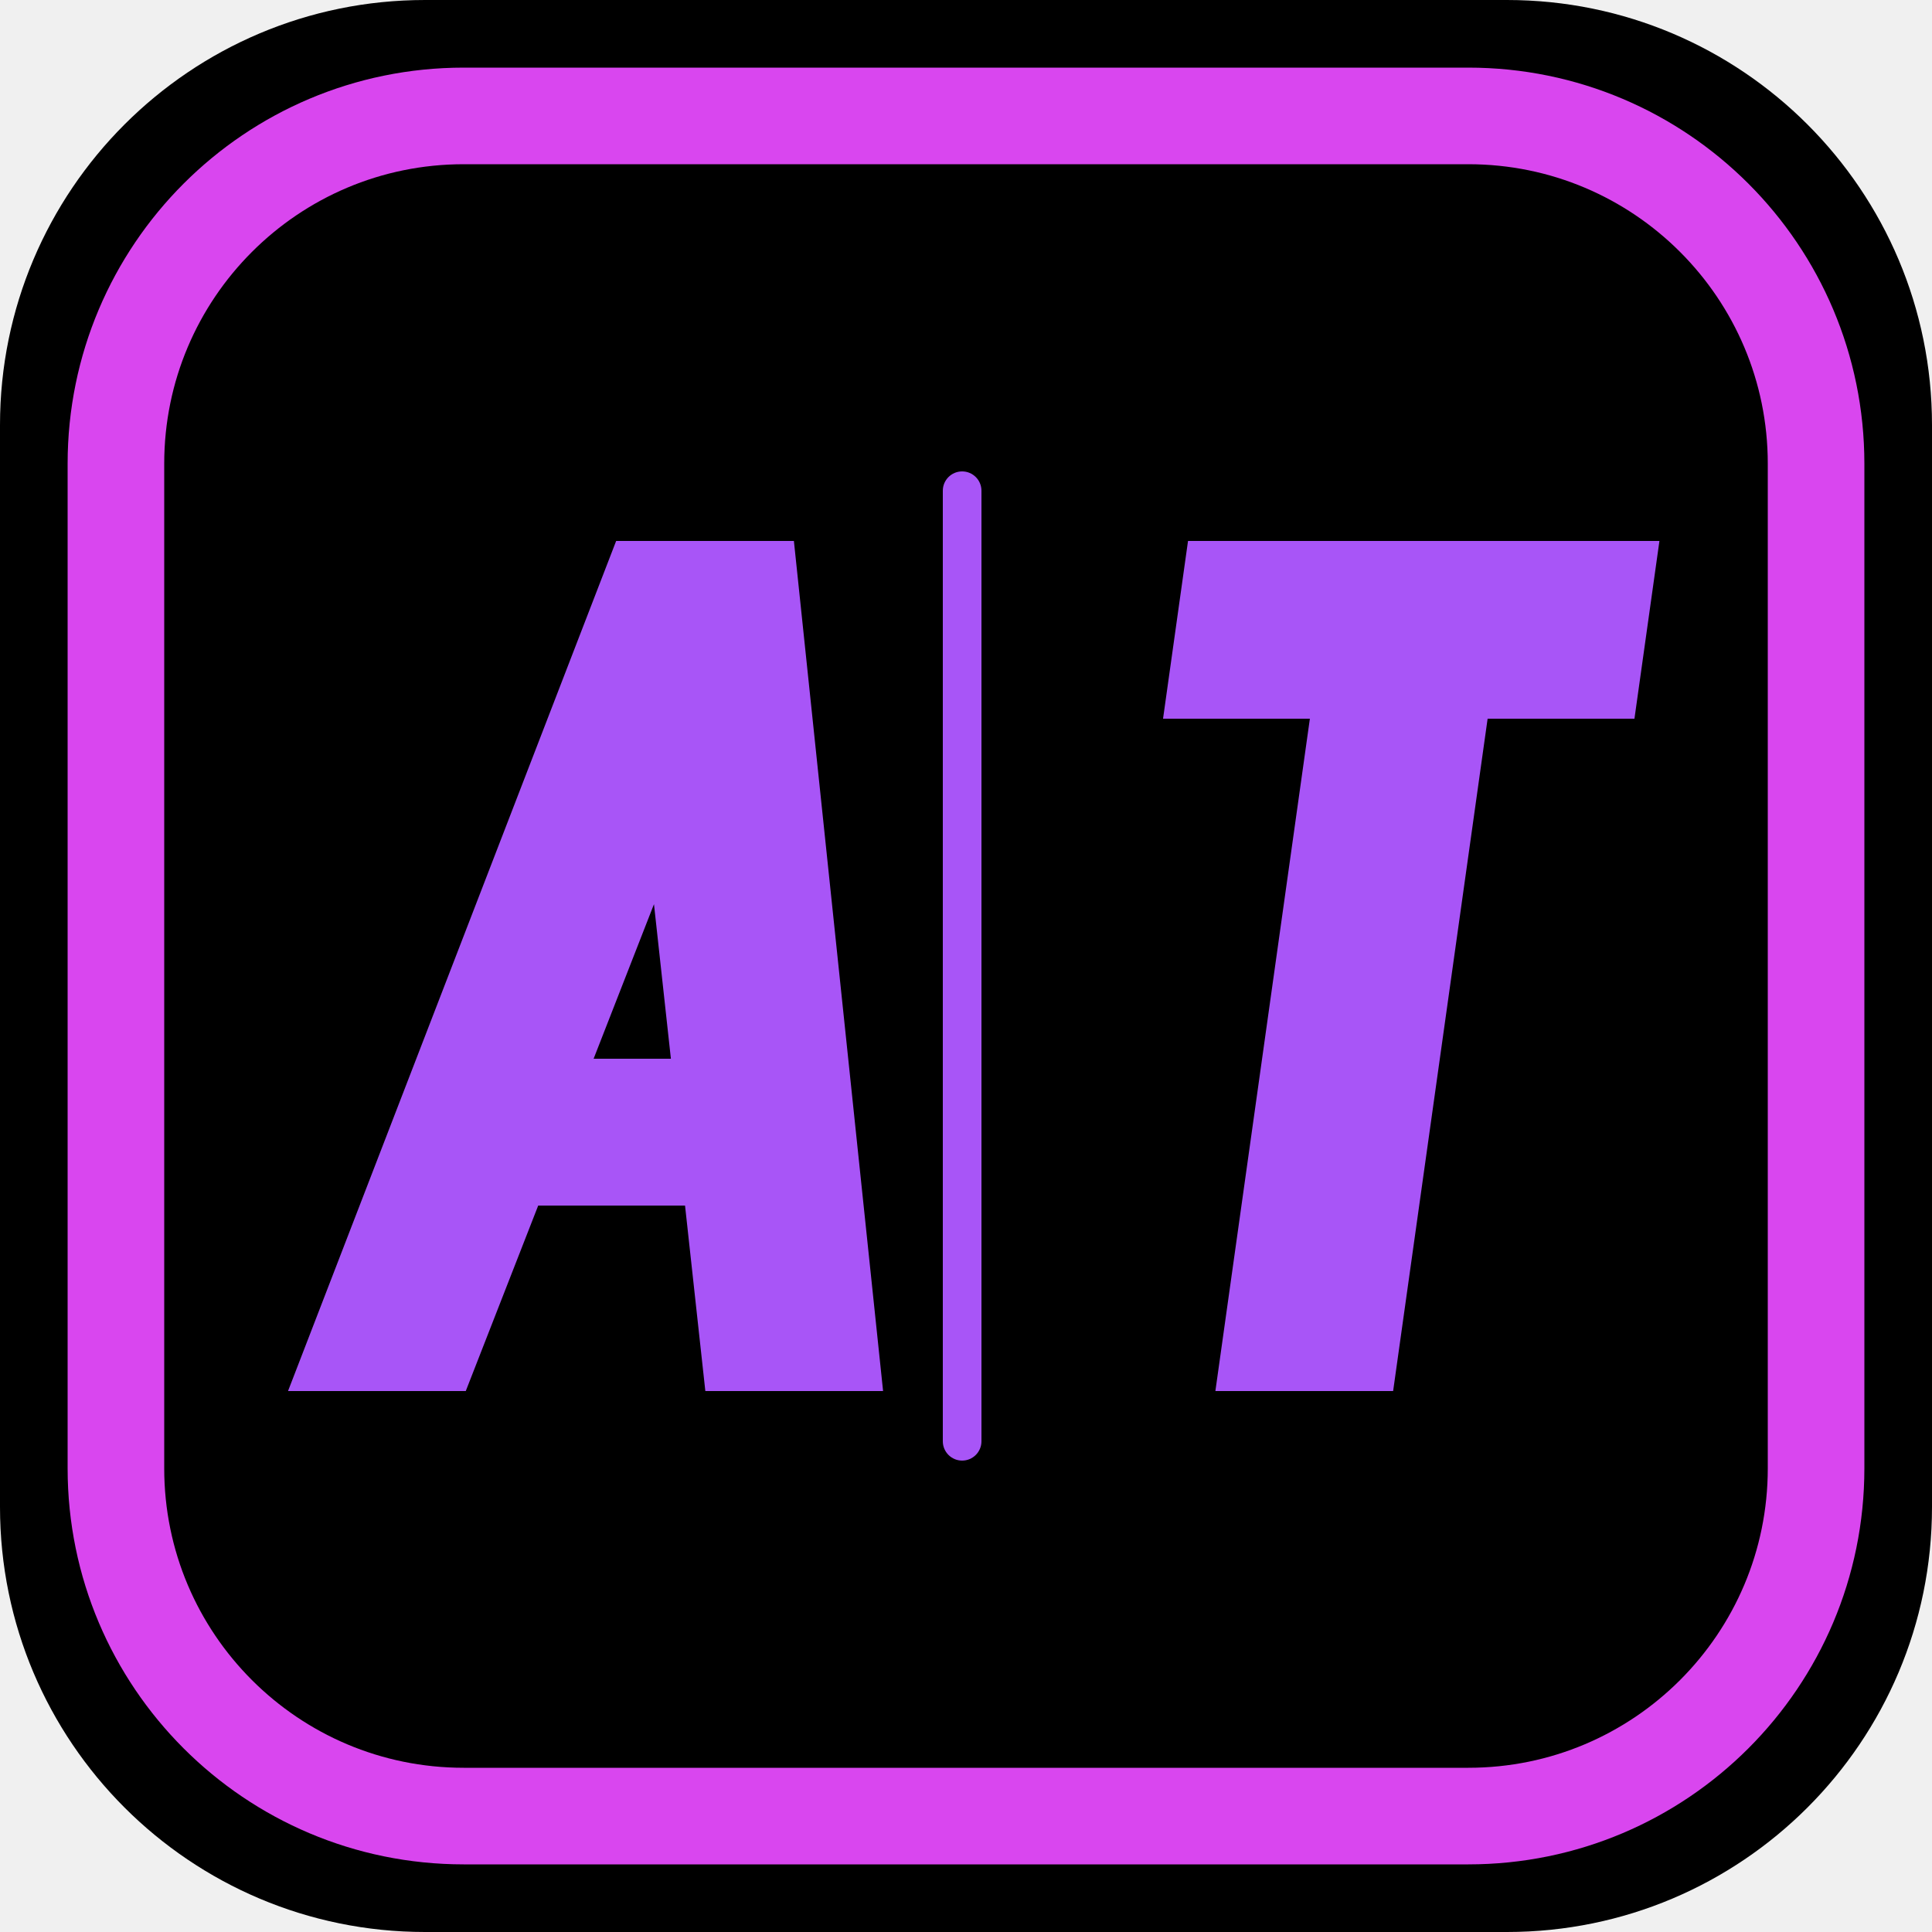
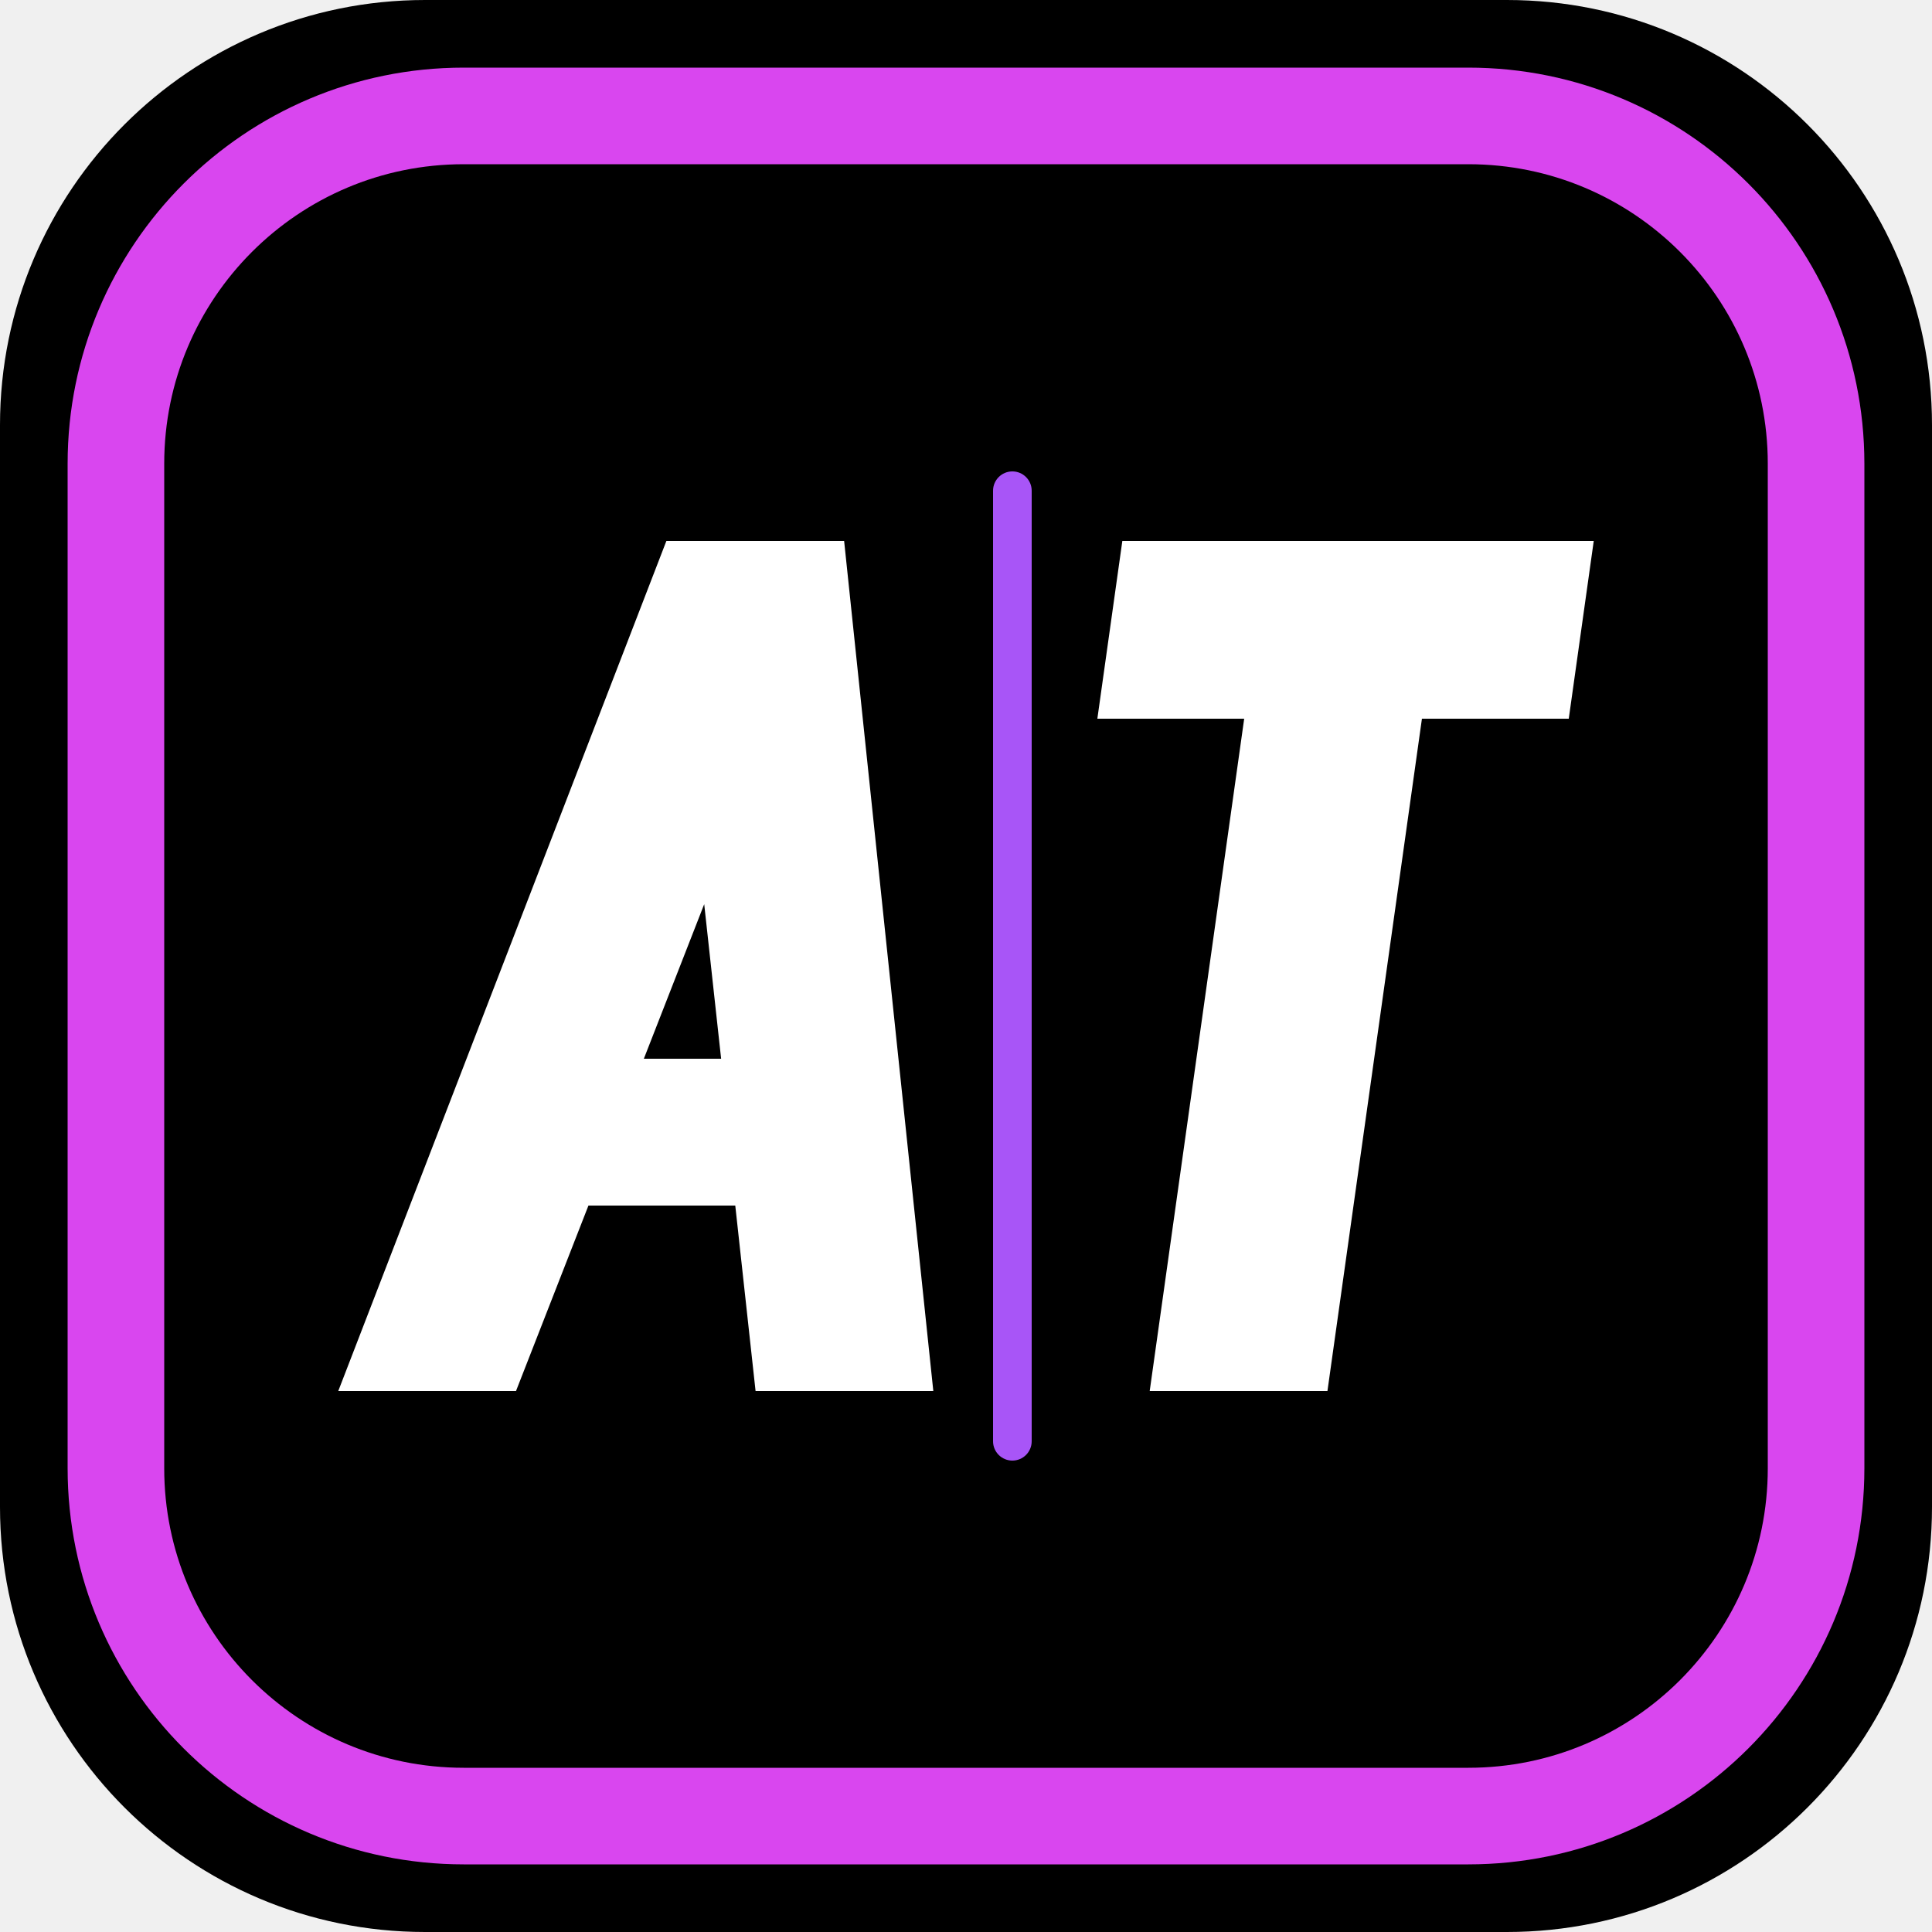
<svg xmlns="http://www.w3.org/2000/svg" viewBox="0 0 100 100">
  <rect width="100" height="100" rx="22" fill="#000000" />
  <rect x="6" y="6" width="88" height="88" rx="18" fill="none" stroke="#d946ef" stroke-width="5" />
-   <g transform="translate(50 50) scale(.2) translate(-258 -256)" fill="#a855f7">
-     <g transform="translate(260 256) skewX(-8) translate(-258 -256)">
+   <g transform="translate(50 50) scale(.2) translate(-245 -256)">
+     <g transform="translate(260 256) skewX(-8) translate(-258 -256)" fill="#ffffff">
      <path d="M96,366 L150,146 L196,146 L250,366 L204,366 L192,318 L154,318 L142,366 Z M163,280 L183,280 L173,240 Z" fill-rule="evenodd" />
-       <path d="M298,146 L420,146 L420,192 L382,192 L382,366 L336,366 L336,192 L298,192 Z" />
+       <path d="M268,146 L390,146 L390,192 L352,192 L352,366 L306,366 L306,192 L268,192 Z" />
    </g>
-     <rect x="252" y="128" width="10" height="256" rx="5" />
+     <rect x="252" y="128" width="10" height="256" rx="5" fill="#a855f7" />
  </g>
</svg>
